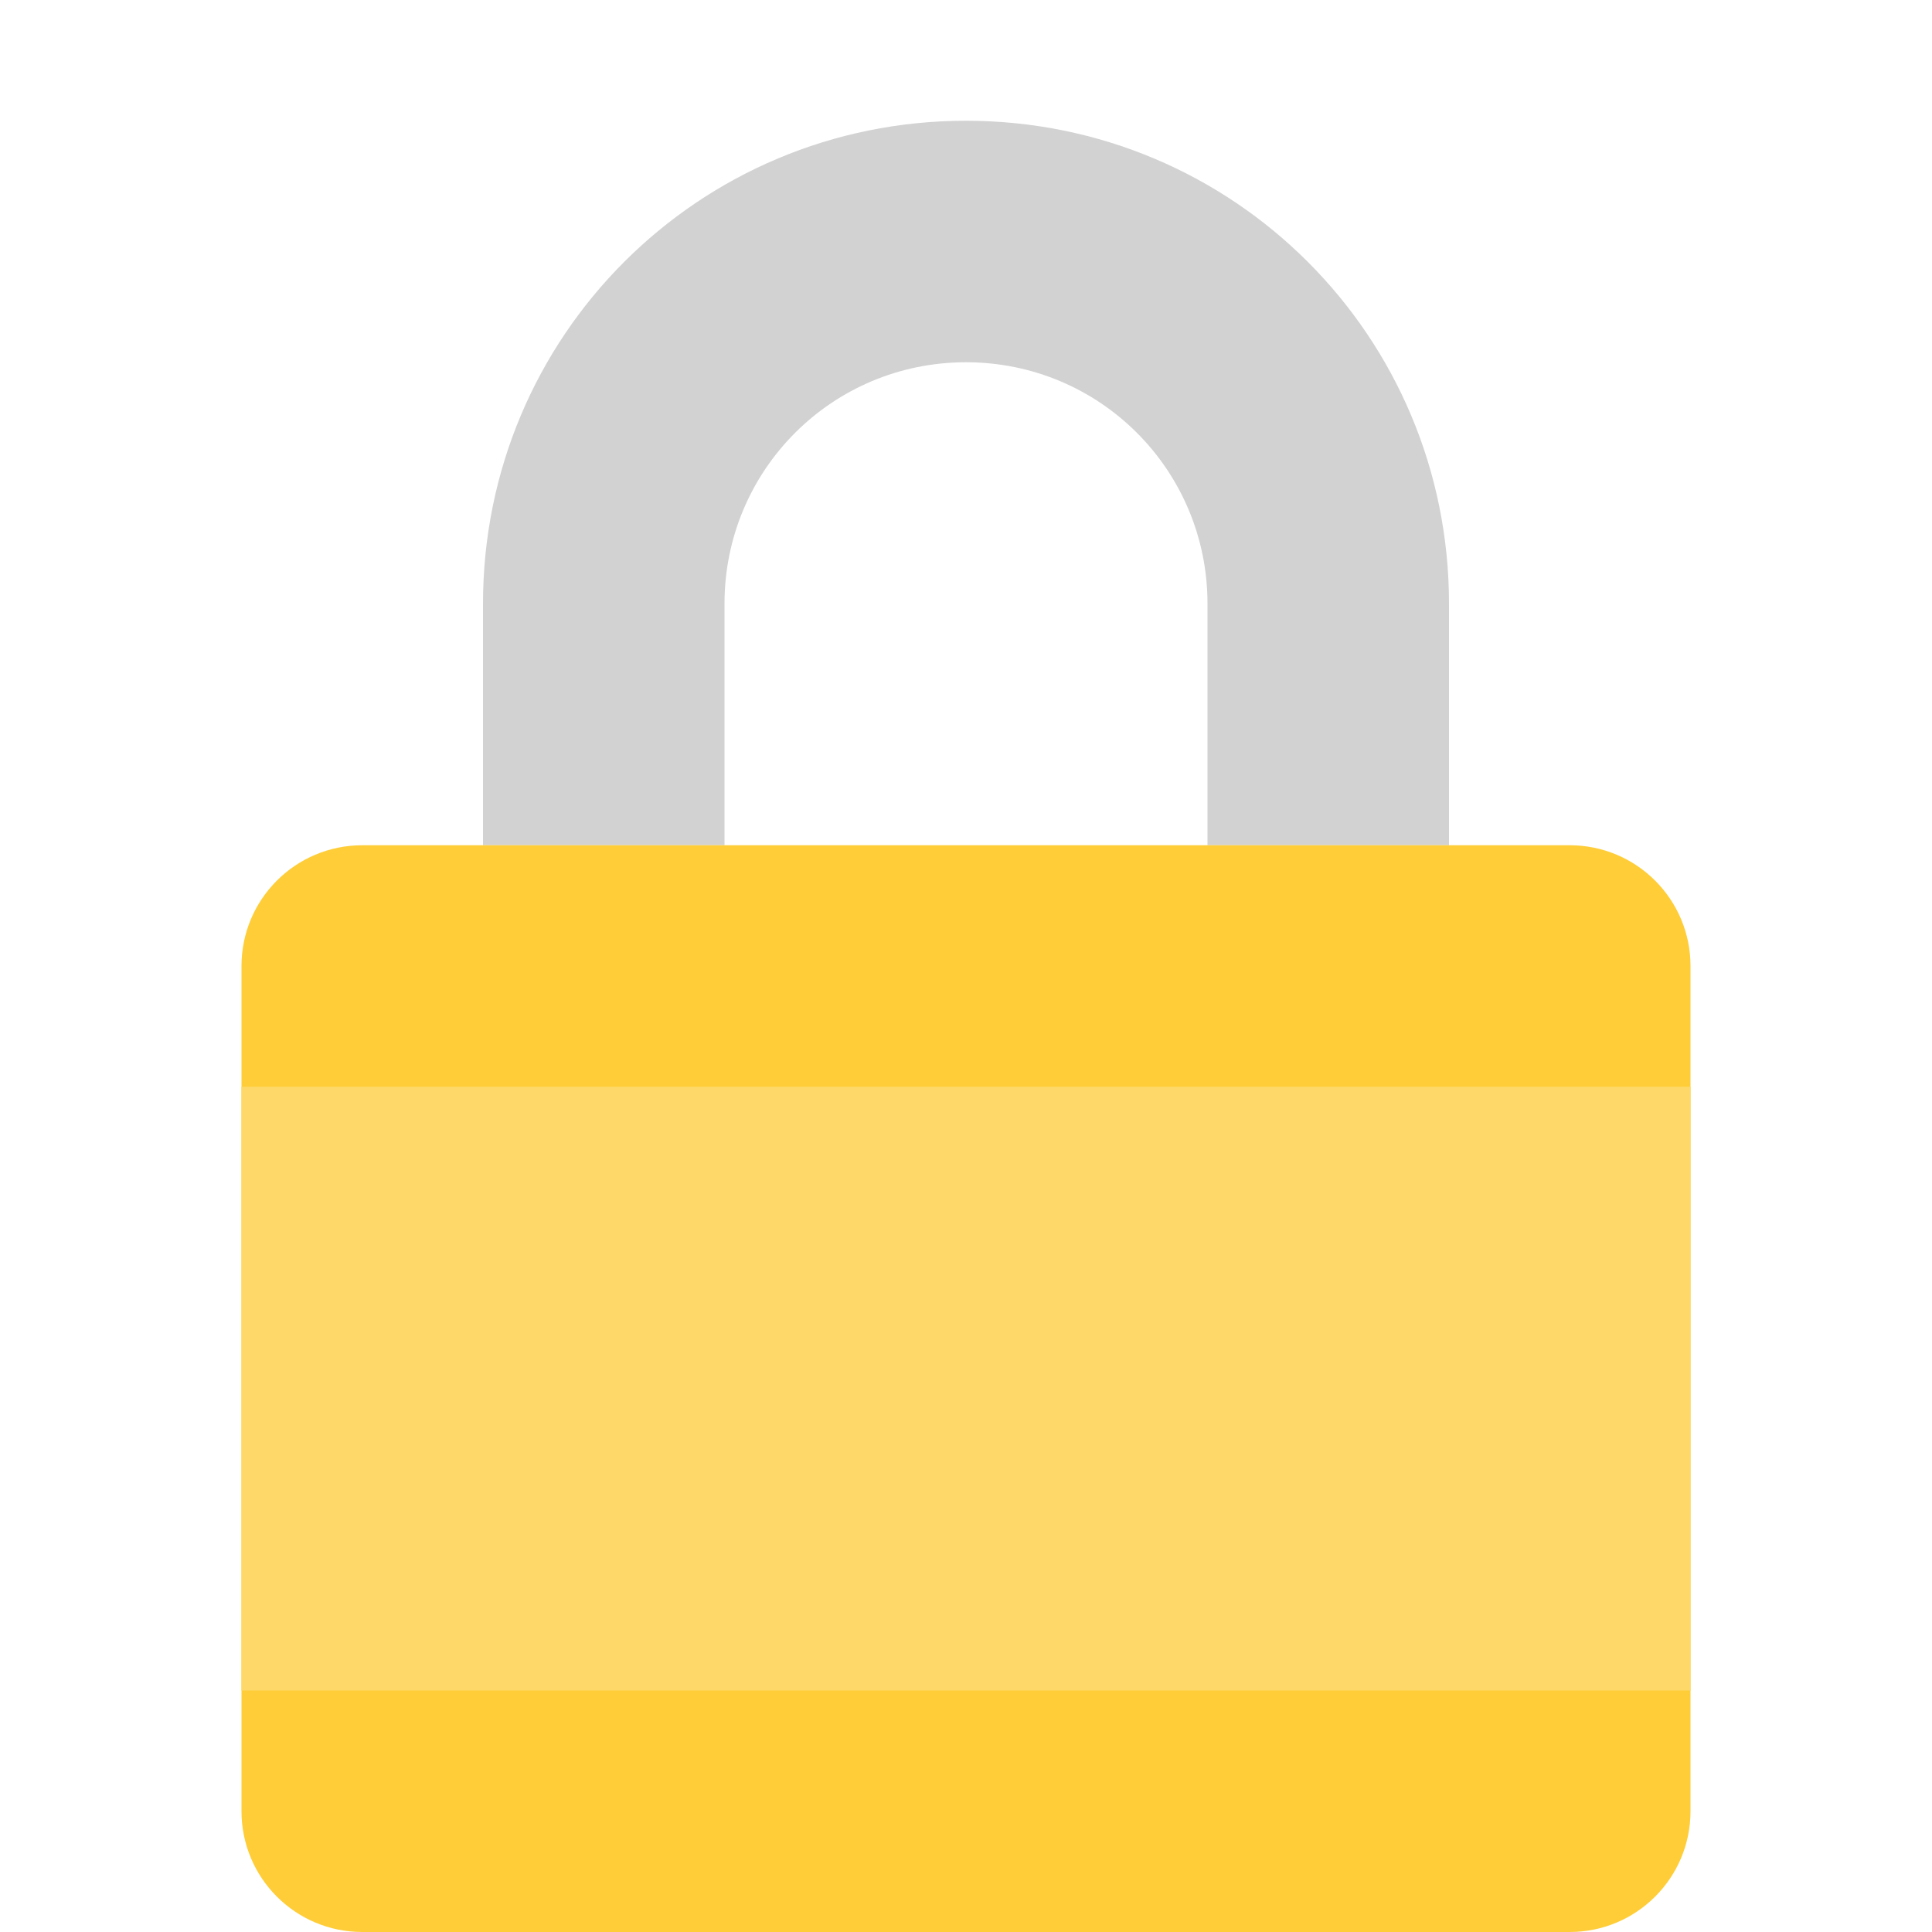
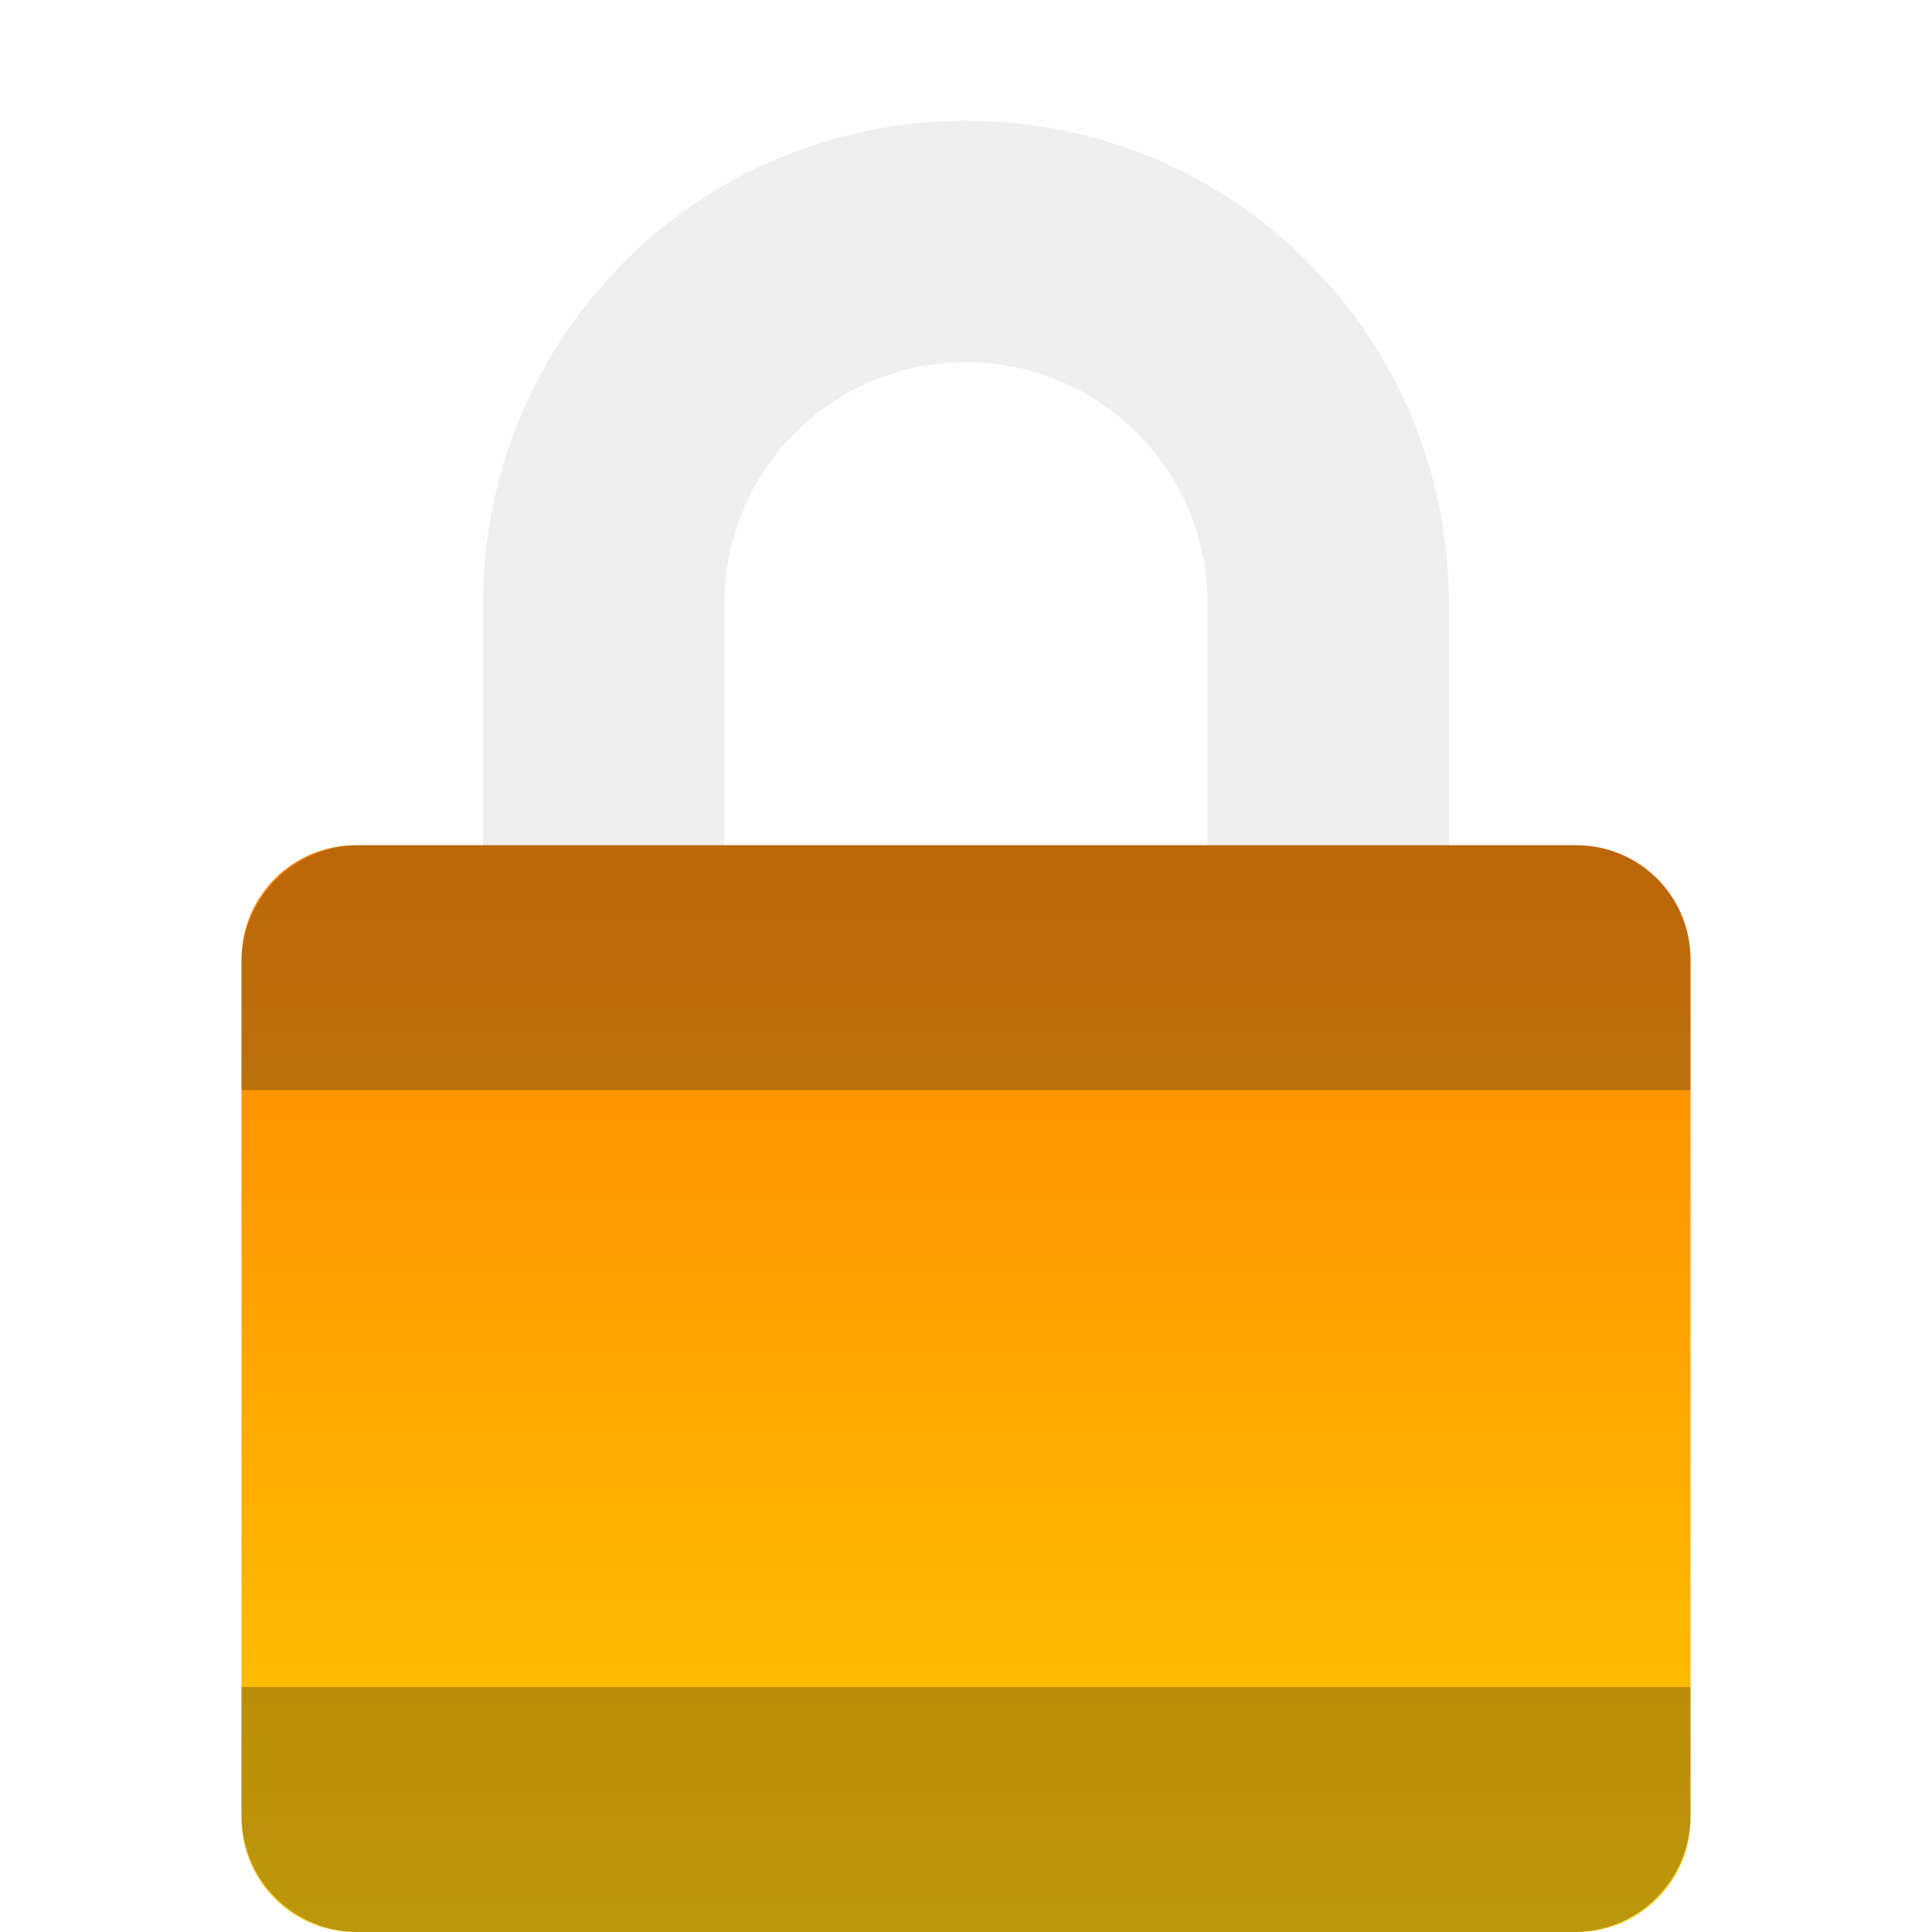
<svg xmlns="http://www.w3.org/2000/svg" width="16" height="16" version="1">
-   <path fill="#d2d2d2" d="m8 1c-2.216 0-4 1.784-4 4v2h2v-2c0-1.108 0.892-2 2-2s2 0.892 2 2v2h2v-2c0-2.216-1.784-4-4-4z" />
-   <rect fill="#fecd38" width="9" height="12" x="-16" y="-14" rx="1" ry="1" transform="matrix(0,-1,-1,0,0,0)" />
-   <rect fill="#fed96a" width="12" height="5" x="2" y="9" rx="0" ry="0" />
+   <defs>
+     <style id="current-color-scheme" type="text/css">
+    .ColorScheme-Text { color: #ececec; } .ColorScheme-Highlight { color: #1AD6AB; }
+   </style>
+     <linearGradient id="arrongin" x1="0%" x2="0%" y1="0%" y2="100%">
+       <stop id="stop3" offset="0%" stop-color="#dd9b44" />
+       <stop id="stop5" offset="100%" stop-color="#ad6c16" />
+     </linearGradient>
+     <linearGradient id="aurora" x1="0%" x2="0%" y1="0%" y2="100%">
+       <stop id="stop8" offset="0%" stop-color="#09D4DF" />
+       <stop id="stop10" offset="100%" stop-color="#9269F4" />
+     </linearGradient>
+     <linearGradient id="cyberblue" x1="0%" x2="0%" y1="0%" y2="100%">
+       <stop id="stop13" offset="0%" stop-color="#07B3FF" />
+       <stop id="stop15" offset="100%" stop-color="#007DE8" />
+     </linearGradient>
+     <linearGradient id="cyberneon" x1="0%" x2="0%" y1="0%" y2="100%">
+       <stop id="stop18" offset="0%" stop-color="#0abdc6" />
+       <stop id="stop20" offset="100%" stop-color="#ea00d9" />
+     </linearGradient>
+     <linearGradient id="fitdance" x1="0%" x2="0%" y1="0%" y2="100%">
+       <stop id="stop23" offset="0%" stop-color="#1AD6AB" />
+       <stop id="stop25" offset="100%" stop-color="#329DB6" />
+     </linearGradient>
+     <linearGradient id="oomox" x1="0%" x2="0%" y1="0%" y2="100%">
+       <stop id="stop28" offset="0%" stop-color="#efefe7" />
+       <stop id="stop30" offset="100%" stop-color="#8f8f8b" />
+     </linearGradient>
+     <linearGradient id="rainblue" x1="0%" x2="0%" y1="0%" y2="100%">
+       <stop id="stop33" offset="0%" stop-color="#00F260" />
+       <stop id="stop35" offset="100%" stop-color="#0575E6" />
+     </linearGradient>
+     <linearGradient id="redcarbon" x1="1.291" x2="1.291" y1="13.943" y2="21.689" gradientTransform="matrix(1.549193,0,0,1.161895,0,-9.2)" gradientUnits="userSpaceOnUse">
+       <stop id="stop38" offset="0%" stop-color="#FF6D57" />
+       <stop id="stop40" offset="50%" stop-color="#FF5160" />
+       <stop id="stop42" offset="100%" stop-color="#F50F22" />
+     </linearGradient>
+     <linearGradient id="sunrise" x1="0%" x2="0%" y1="0%" y2="100%">
+       <stop id="stop45" offset="0%" stop-color="#FF8501" />
+       <stop id="stop47" offset="100%" stop-color="#FFCB01" />
+     </linearGradient>
+     <linearGradient id="telinkrin" x1="0%" x2="0%" y1="0%" y2="100%">
+       <stop id="stop50" offset="0%" stop-color="#b2ced6" />
+       <stop id="stop52" offset="100%" stop-color="#6da5b7" />
+     </linearGradient>
+     <linearGradient id="60spsycho" x1="0%" x2="0%" y1="0%" y2="100%">
+       <stop id="stop55" offset="0%" stop-color="#df5940" />
+       <stop id="stop57" offset="25%" stop-color="#d8d15f" />
+       <stop id="stop59" offset="50%" stop-color="#e9882a" />
+       <stop id="stop61" offset="100%" stop-color="#279362" />
+     </linearGradient>
+     <linearGradient id="90ssummer" x1="0%" x2="0%" y1="0%" y2="100%">
+       <stop id="stop64" offset="0%" stop-color="#f618c7" />
+       <stop id="stop66" offset="20%" stop-color="#94ffab" />
+       <stop id="stop68" offset="50%" stop-color="#fbfd54" />
+       <stop id="stop70" offset="100%" stop-color="#0f83ae" />
+     </linearGradient>
+   </defs>
+   <path fill="#efefef" d="m8 1c-2.216 0-4 1.784-4 4v2h2v-2c0-1.108 0.892-2 2-2s2 0.892 2 2v2h2v-2c0-2.216-1.784-4-4-4z" />
+   <path fill="url(#sunrise)" d="M 2.946,7 H 13.054 C 13.578,7 14,7.422 14,7.946 v 7.108 C 14,15.578 13.578,16 13.054,16 H 2.946 C 2.422,16 2,15.578 2,15.054 V 7.946 C 2,7.422 2.422,7 2.946,7 Z" />
+   <path fill="#1e1e1e" opacity=".3" d="m -15.035,-14 h 1.064 v 12 h -1.064 A 0.965,0.965 45 0 1 -16,-2.965 V -13.035 A 0.965,0.965 135 0 1 -15.035,-14 Z" transform="matrix(0,-1,-1,0,0,0)" />
+   <path fill="#1e1e1e" opacity=".3" d="m -15.054,-14 h 1.082 v 12 h -1.054 A 0.974,0.974 45 0 1 -16,-2.974 V -13.054 A 0.946,0.946 135 0 1 -15.054,-14 Z" transform="rotate(90,-11.5,11.5)" />
</svg>
